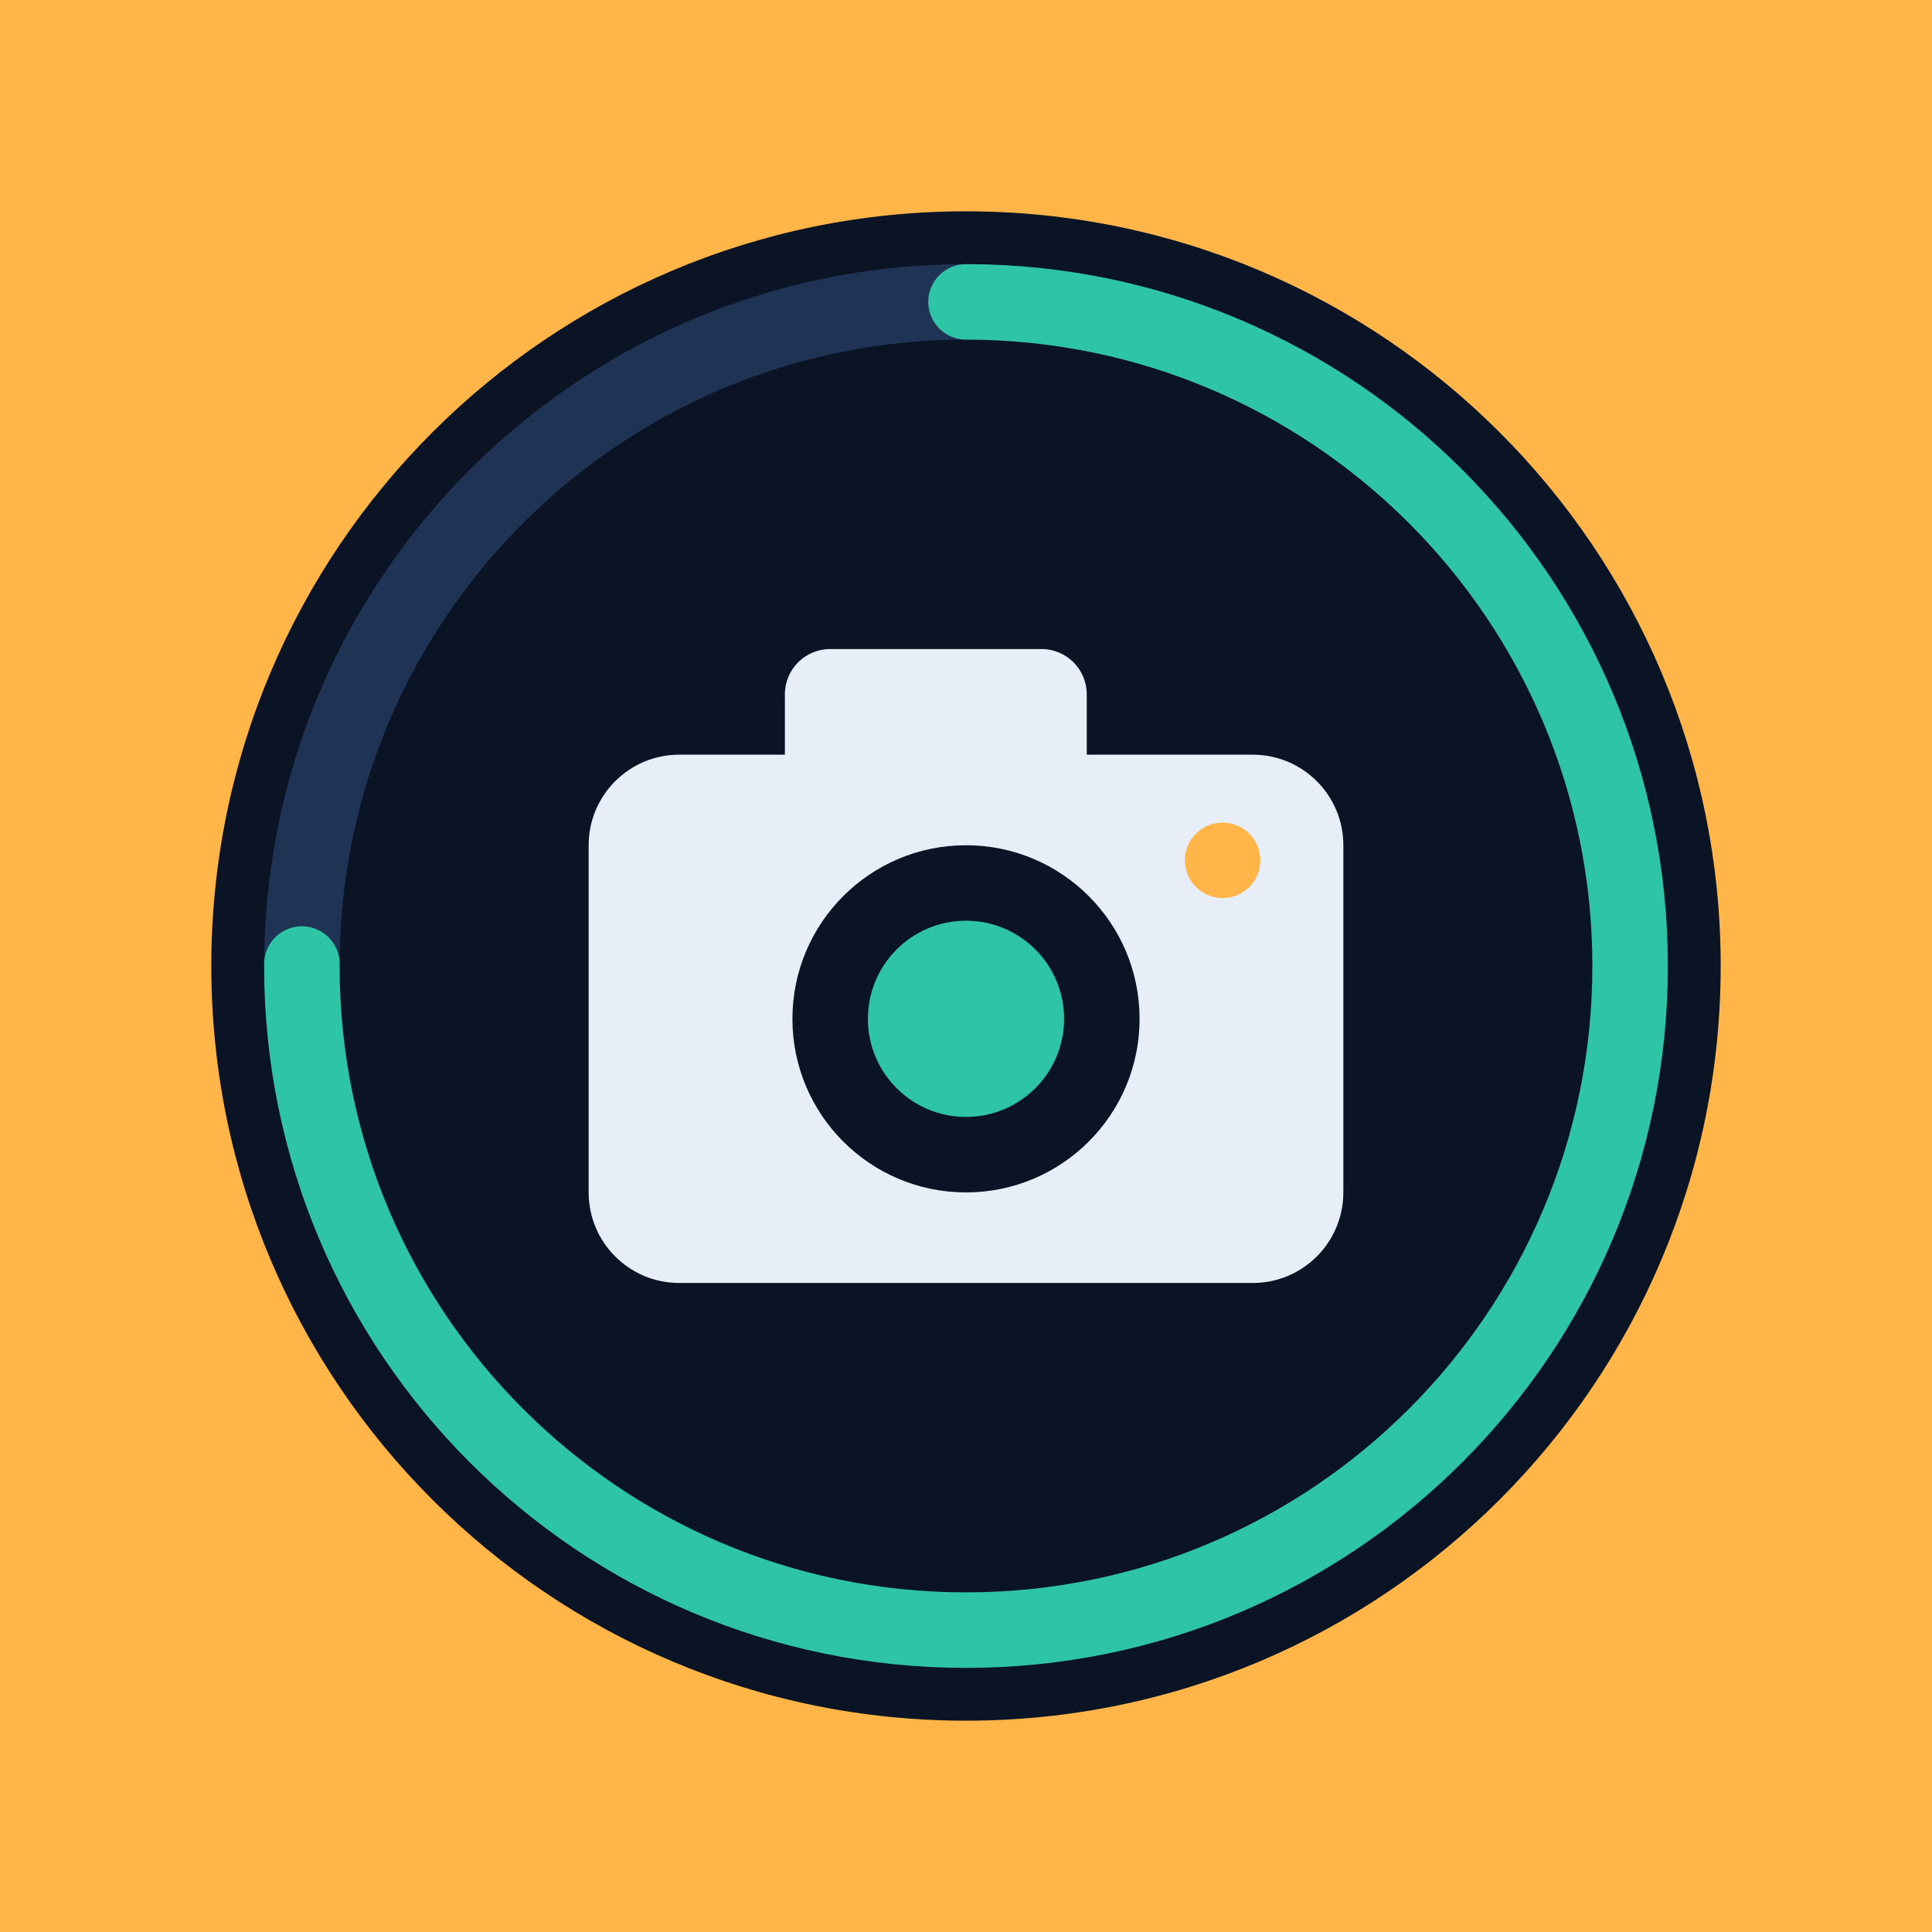
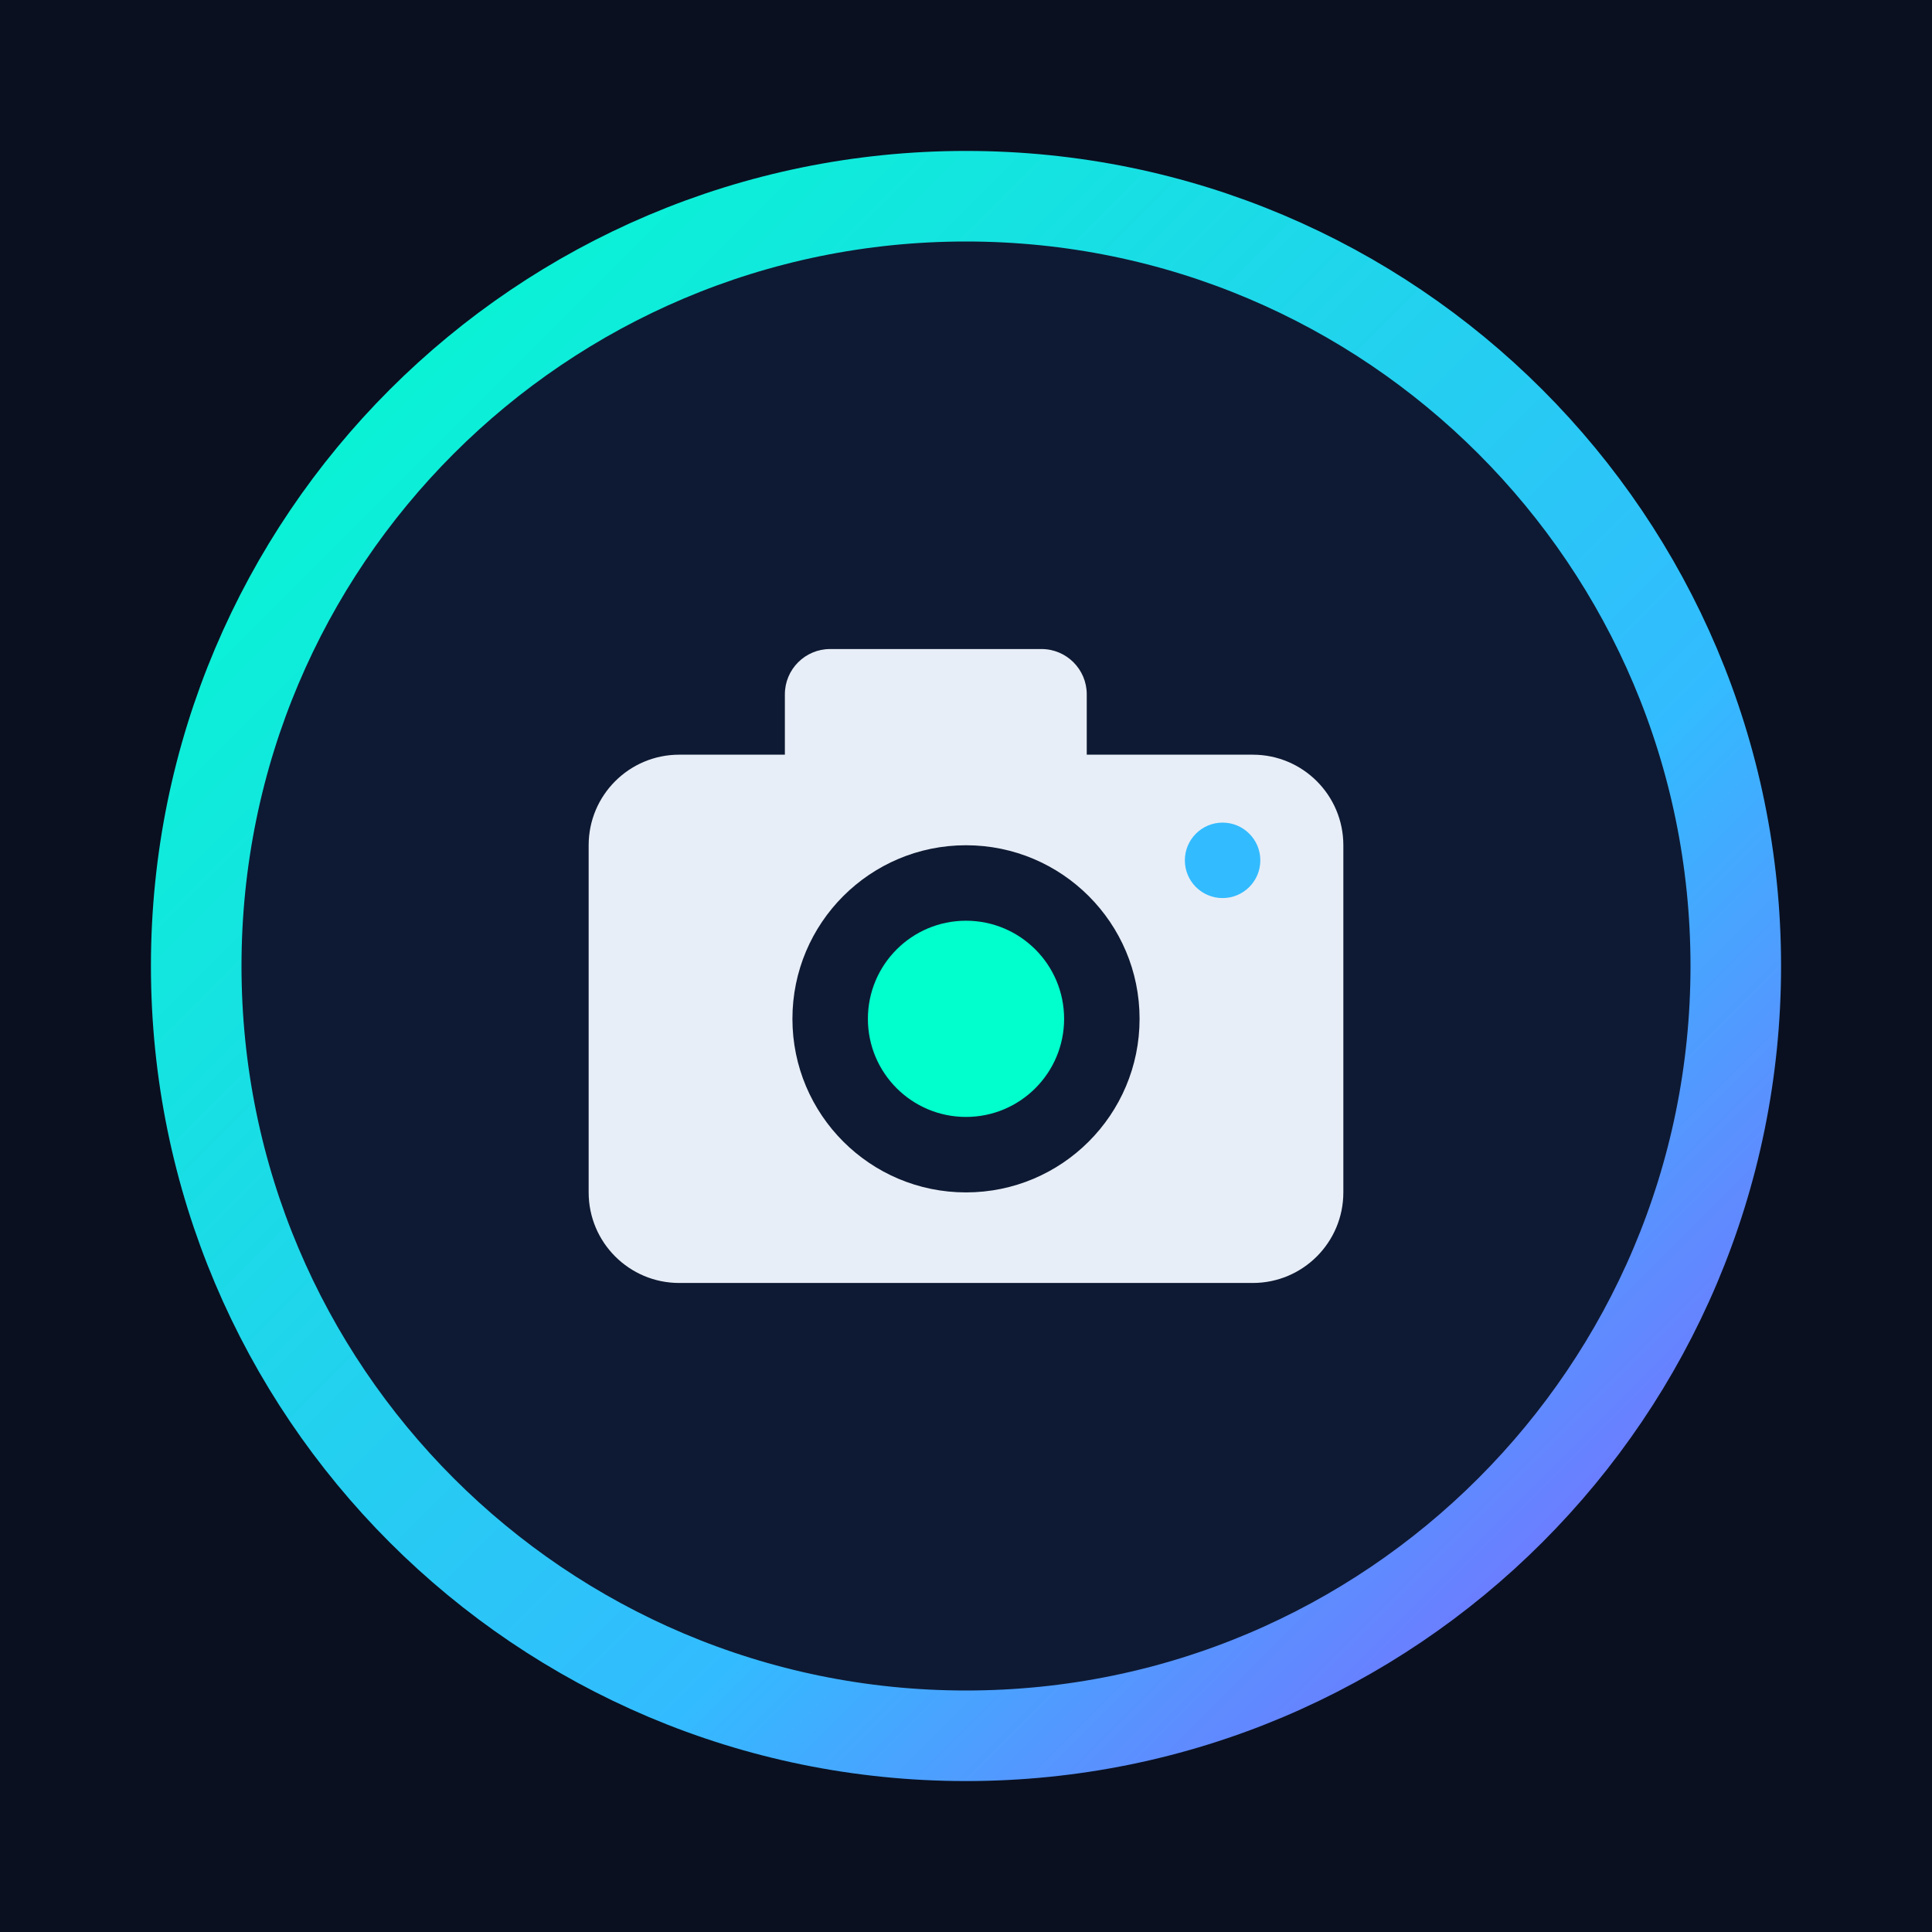
<svg xmlns="http://www.w3.org/2000/svg" width="256" height="256" viewBox="0 0 256 256">
-   <rect width="256" height="256" fill="#FFB547" />
-   <circle cx="128" cy="128" r="100" fill="#0B1424" />
-   <circle cx="128" cy="128" r="88" fill="none" stroke="#1F3355" stroke-width="10" />
-   <circle cx="128" cy="128" r="88" fill="none" stroke="#2EC4A6" stroke-width="10" stroke-linecap="round" stroke-dasharray="415 553" transform="rotate(-90 128 128)" />
+   <defs>
+     <linearGradient id="fi-ring" x1="0" y1="0" x2="1" y2="1">
+       <stop offset="0" stop-color="#00FFCC" />
+       <stop offset="0.65" stop-color="#33BBFF" />
+       <stop offset="1" stop-color="#8A5CFF" />
+     </linearGradient>
+   </defs>
+   <rect width="256" height="256" fill="#0A1020" />
+   <circle cx="128" cy="128" r="102" fill="#0E1A33" stroke="url(#fi-ring)" stroke-width="12" />
  <rect x="104" y="86" width="40" height="20" rx="6" fill="#E8EEF7" />
  <rect x="78" y="100" width="100" height="70" rx="12" fill="#E8EEF7" />
-   <circle cx="128" cy="135" r="23" fill="#0B1424" />
-   <circle cx="128" cy="135" r="13" fill="#2EC4A6" />
-   <circle cx="162" cy="114" r="5" fill="#FFB547" />
+   <circle cx="128" cy="135" r="23" fill="#0E1A33" />
+   <circle cx="128" cy="135" r="13" fill="#00FFCC" />
+   <circle cx="162" cy="114" r="5" fill="#33BBFF" />
</svg>
